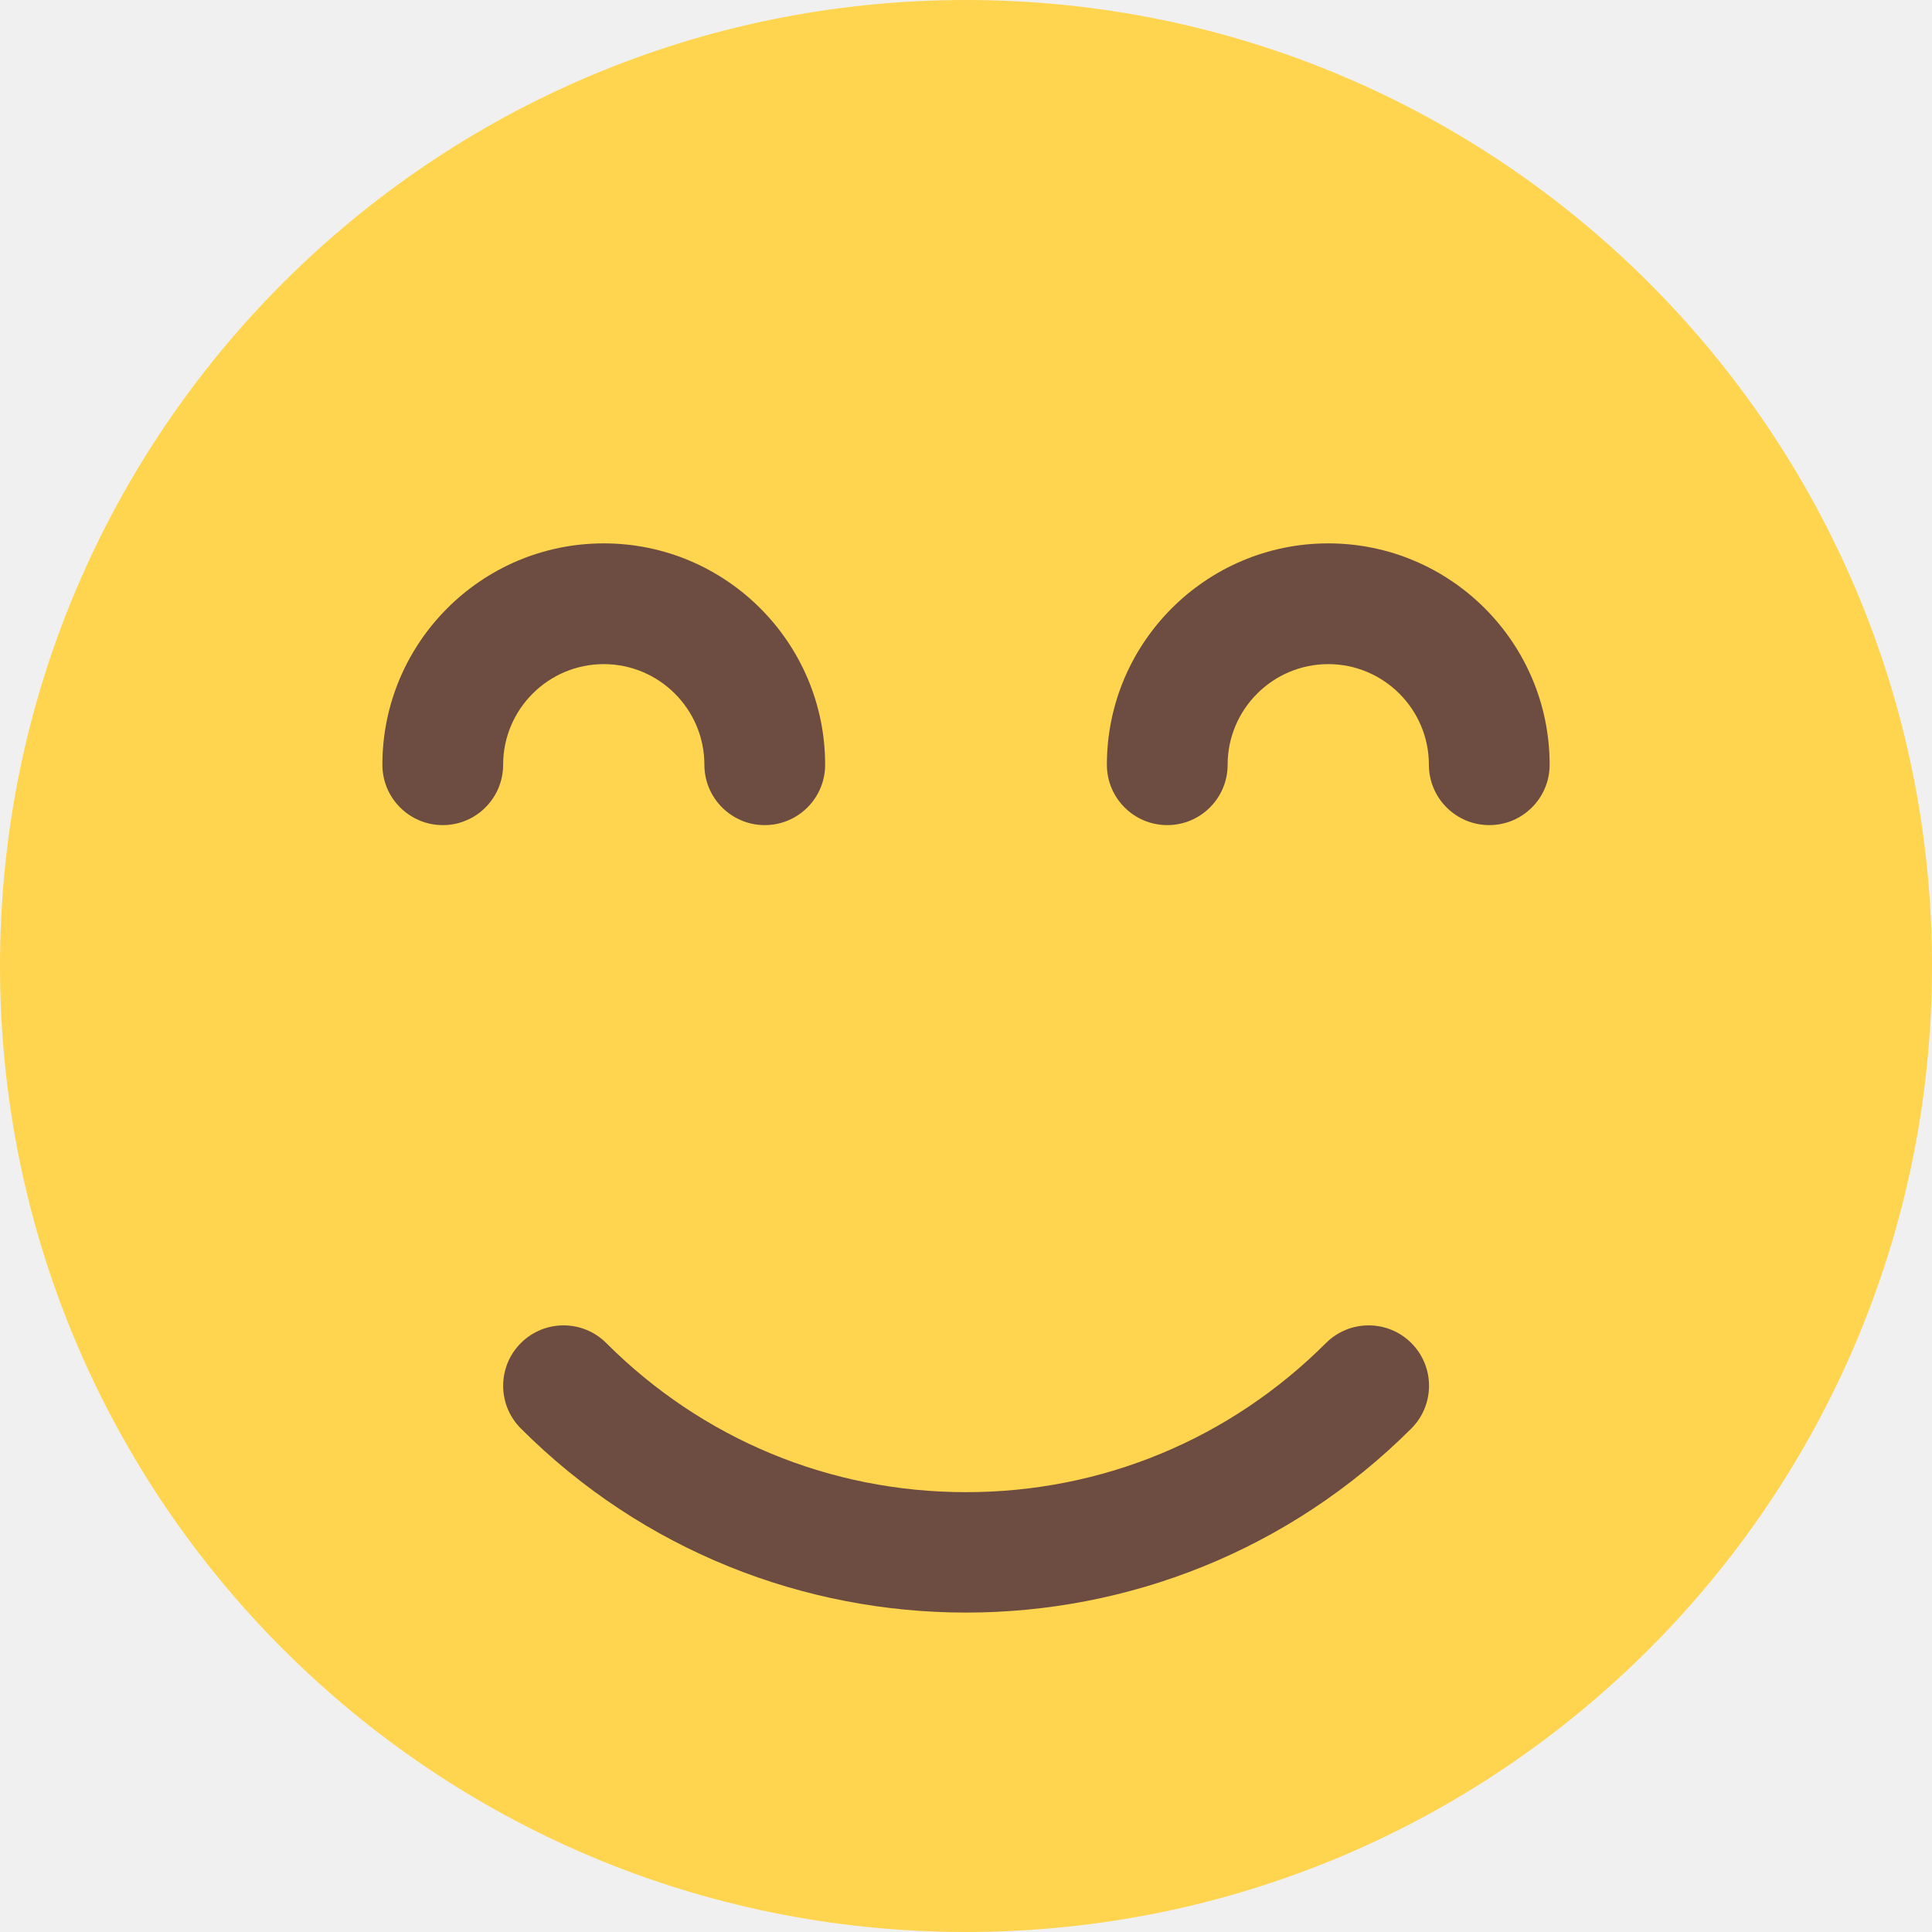
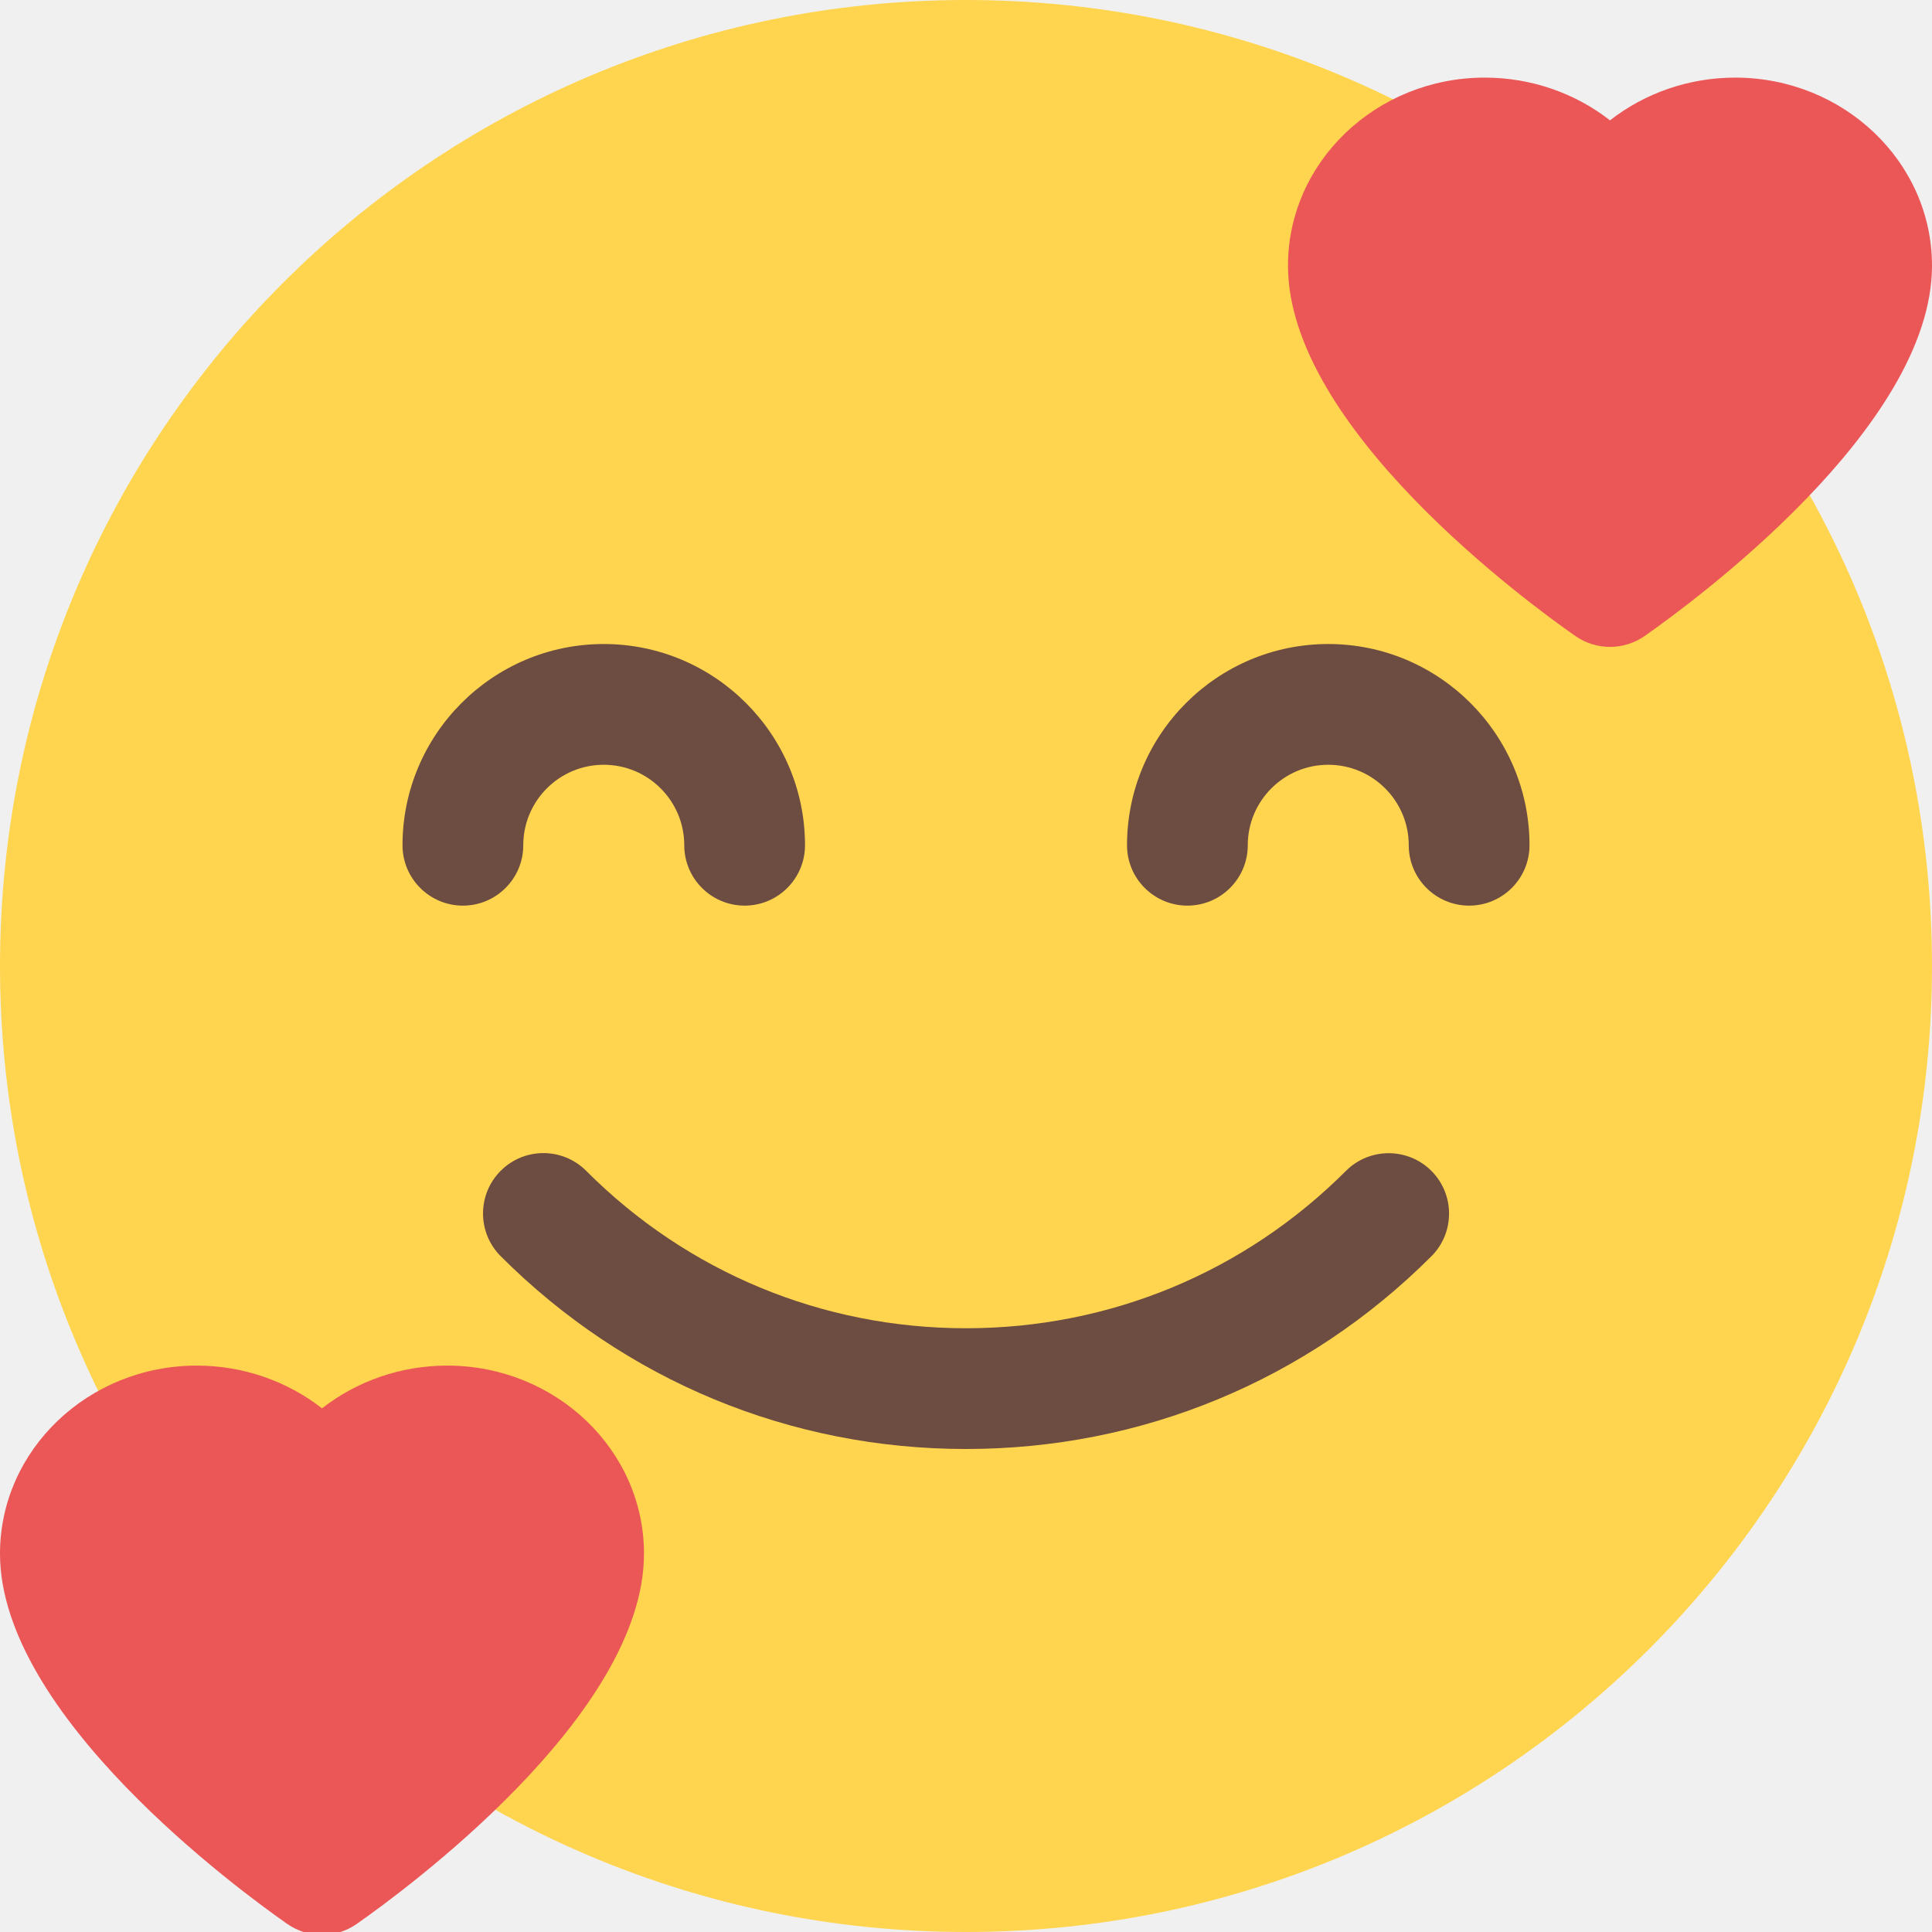
<svg xmlns="http://www.w3.org/2000/svg" width="76" height="76" viewBox="0 0 76 76" fill="none">
-   <path d="M38 76C58.987 76 76 58.987 76 38C76 17.013 58.987 0 38 0C17.013 0 0 17.013 0 38C0 58.987 17.013 76 38 76Z" fill="#FFD54F" />
-   <path d="M30.084 32.458C28.773 32.458 27.709 31.394 27.709 30.083C27.709 27.901 25.932 26.125 23.75 26.125C21.569 26.125 19.792 27.901 19.792 30.083C19.792 31.394 18.728 32.458 17.417 32.458C16.106 32.458 15.042 31.394 15.042 30.083C15.042 25.279 18.947 21.375 23.75 21.375C28.554 21.375 32.459 25.279 32.459 30.083C32.459 31.394 31.395 32.458 30.084 32.458Z" fill="#6D4C41" />
-   <path d="M58.584 32.458C57.273 32.458 56.209 31.394 56.209 30.083C56.209 27.901 54.432 26.125 52.25 26.125C50.069 26.125 48.292 27.901 48.292 30.083C48.292 31.394 47.228 32.458 45.917 32.458C44.606 32.458 43.542 31.394 43.542 30.083C43.542 25.279 47.447 21.375 52.25 21.375C57.054 21.375 60.959 25.279 60.959 30.083C60.959 31.394 59.895 32.458 58.584 32.458Z" fill="#6D4C41" />
-   <path d="M38.001 63.435C31.658 63.435 25.315 61.022 20.489 56.193C19.561 55.265 19.561 53.761 20.489 52.833C21.417 51.905 22.921 51.905 23.849 52.833C27.63 56.614 32.655 58.698 38.004 58.698C43.352 58.698 48.374 56.614 52.159 52.833C53.087 51.905 54.591 51.905 55.519 52.833C56.446 53.761 56.446 55.265 55.519 56.193C50.686 61.022 44.343 63.435 38.001 63.435Z" fill="#6D4C41" />
+   <g clip-path="url(#clip0)">
+     <path d="M38 76C58.987 76 76 58.987 76 38C76 17.013 58.987 0 38 0C17.013 0 0 17.013 0 38C0 58.987 17.013 76 38 76Z" fill="#FFD54F" />
+     <path d="M68.257 3.053C66.424 3.053 64.695 3.67 63.333 4.734C61.971 3.67 60.242 3.053 58.409 3.053C54.14 3.053 50.666 6.371 50.666 10.45C50.666 16.806 60.087 23.703 61.971 25.02C62.383 25.305 62.858 25.447 63.333 25.447C63.808 25.447 64.283 25.305 64.695 25.02C66.579 23.699 76 16.806 76 10.45C76 6.371 72.526 3.053 68.257 3.053Z" fill="#EB5757" />
+     <path d="M17.591 53.719C15.757 53.719 14.028 54.337 12.667 55.401C11.305 54.337 9.576 53.719 7.742 53.719C3.474 53.719 0 57.038 0 61.117C0 67.472 9.421 74.369 11.305 75.686C11.717 75.971 12.192 76.114 12.667 76.114C13.142 76.114 13.617 75.971 14.028 75.686C15.912 74.366 25.333 67.472 25.333 61.117C25.333 57.038 21.86 53.719 17.591 53.719Z" fill="#EB5757" />
+     <path d="M29.292 35.625C27.981 35.625 26.917 34.561 26.917 33.25C26.917 31.505 25.498 30.084 23.75 30.084C22.002 30.084 20.584 31.505 20.584 33.25C20.584 34.561 19.52 35.625 18.209 35.625C16.898 35.625 15.834 34.561 15.834 33.25C15.834 28.887 19.383 25.334 23.75 25.334C28.117 25.334 31.667 28.887 31.667 33.25C31.667 34.561 30.603 35.625 29.292 35.625Z" fill="#6D4C41" />
+     <path d="M57.792 35.625C56.481 35.625 55.417 34.561 55.417 33.25C55.417 31.505 53.998 30.084 52.25 30.084C50.502 30.084 49.084 31.505 49.084 33.25C49.084 34.561 48.02 35.625 46.709 35.625C45.398 35.625 44.334 34.561 44.334 33.25C44.334 28.887 47.883 25.334 52.25 25.334C56.617 25.334 60.167 28.887 60.167 33.25C60.167 34.561 59.103 35.625 57.792 35.625Z" fill="#6D4C41" />
+     <path d="M38 57C31.084 57 24.586 54.309 19.697 49.416C18.769 48.488 18.769 46.984 19.697 46.056C20.625 45.128 22.129 45.128 23.057 46.056C27.047 50.053 32.354 52.25 38 52.25C43.646 52.25 48.954 50.053 52.947 46.059C53.875 45.132 55.379 45.132 56.307 46.059C57.234 46.987 57.234 48.491 56.307 49.419C51.414 54.309 44.916 57 38 57Z" fill="#6D4C41" />
+   </g>
+   <defs>
+     <clipPath id="clip0">
+       <rect width="76" height="76" fill="white" />
+     </clipPath>
+   </defs>
</svg>
